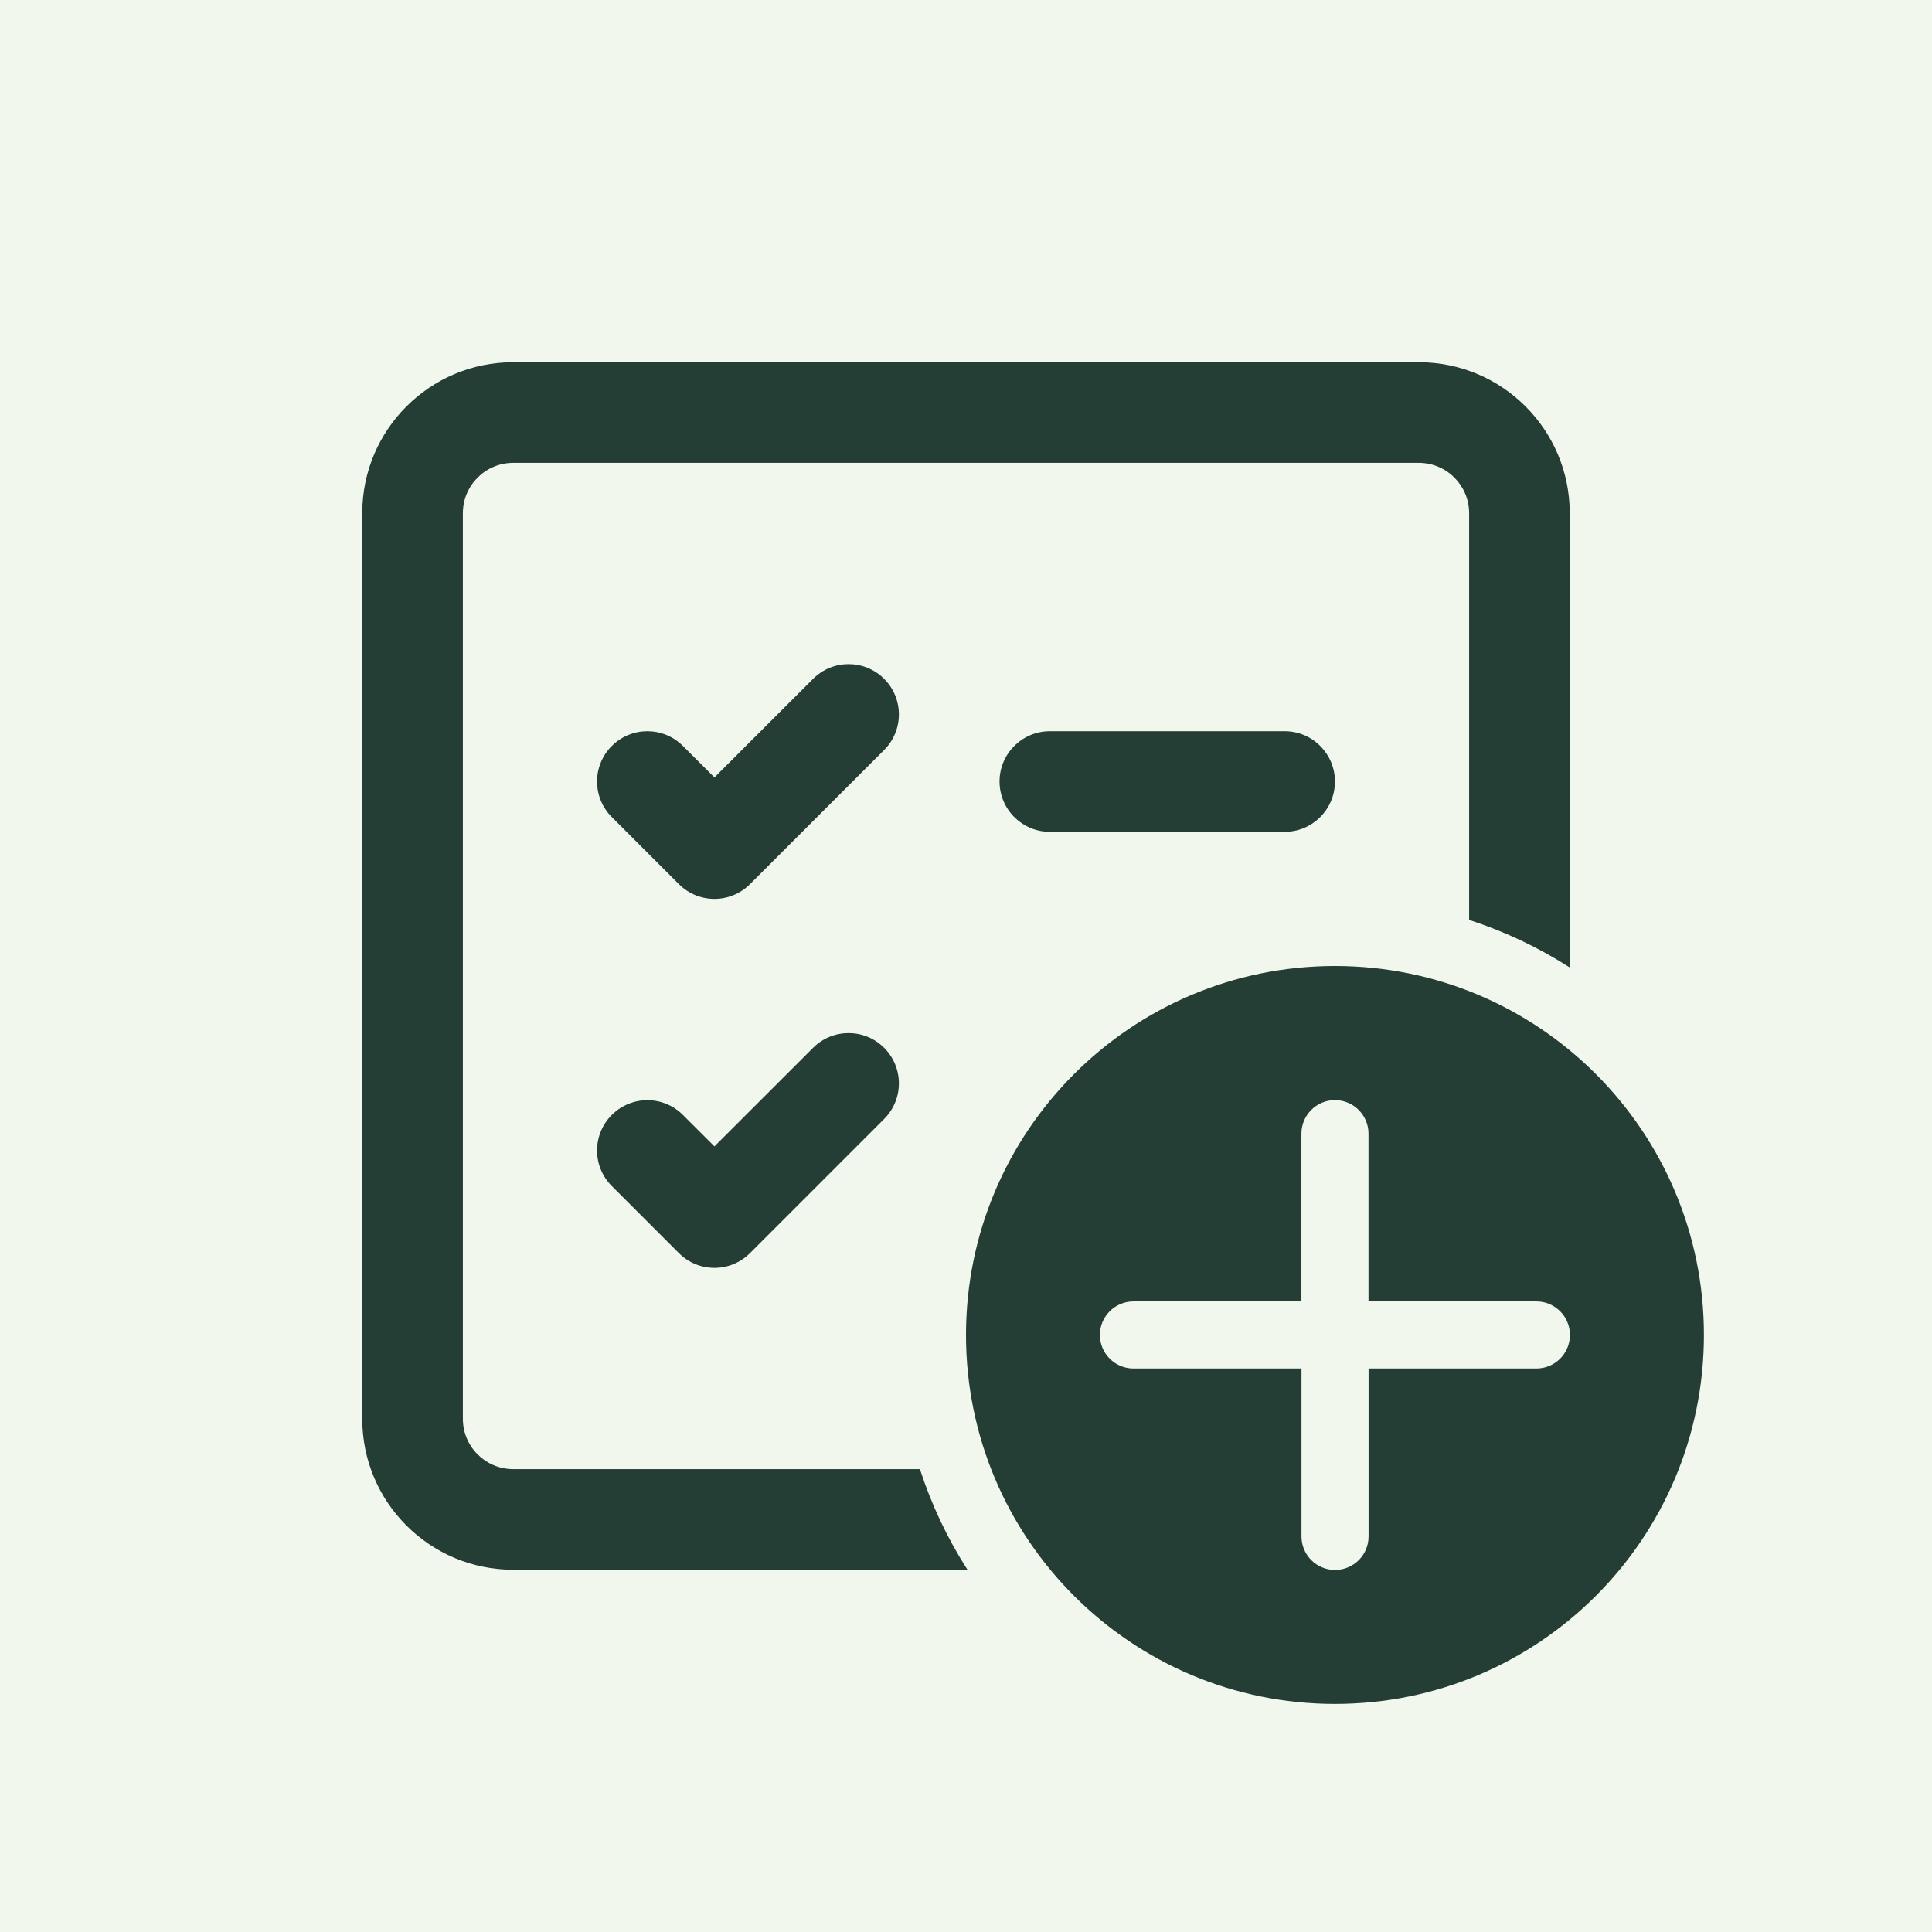
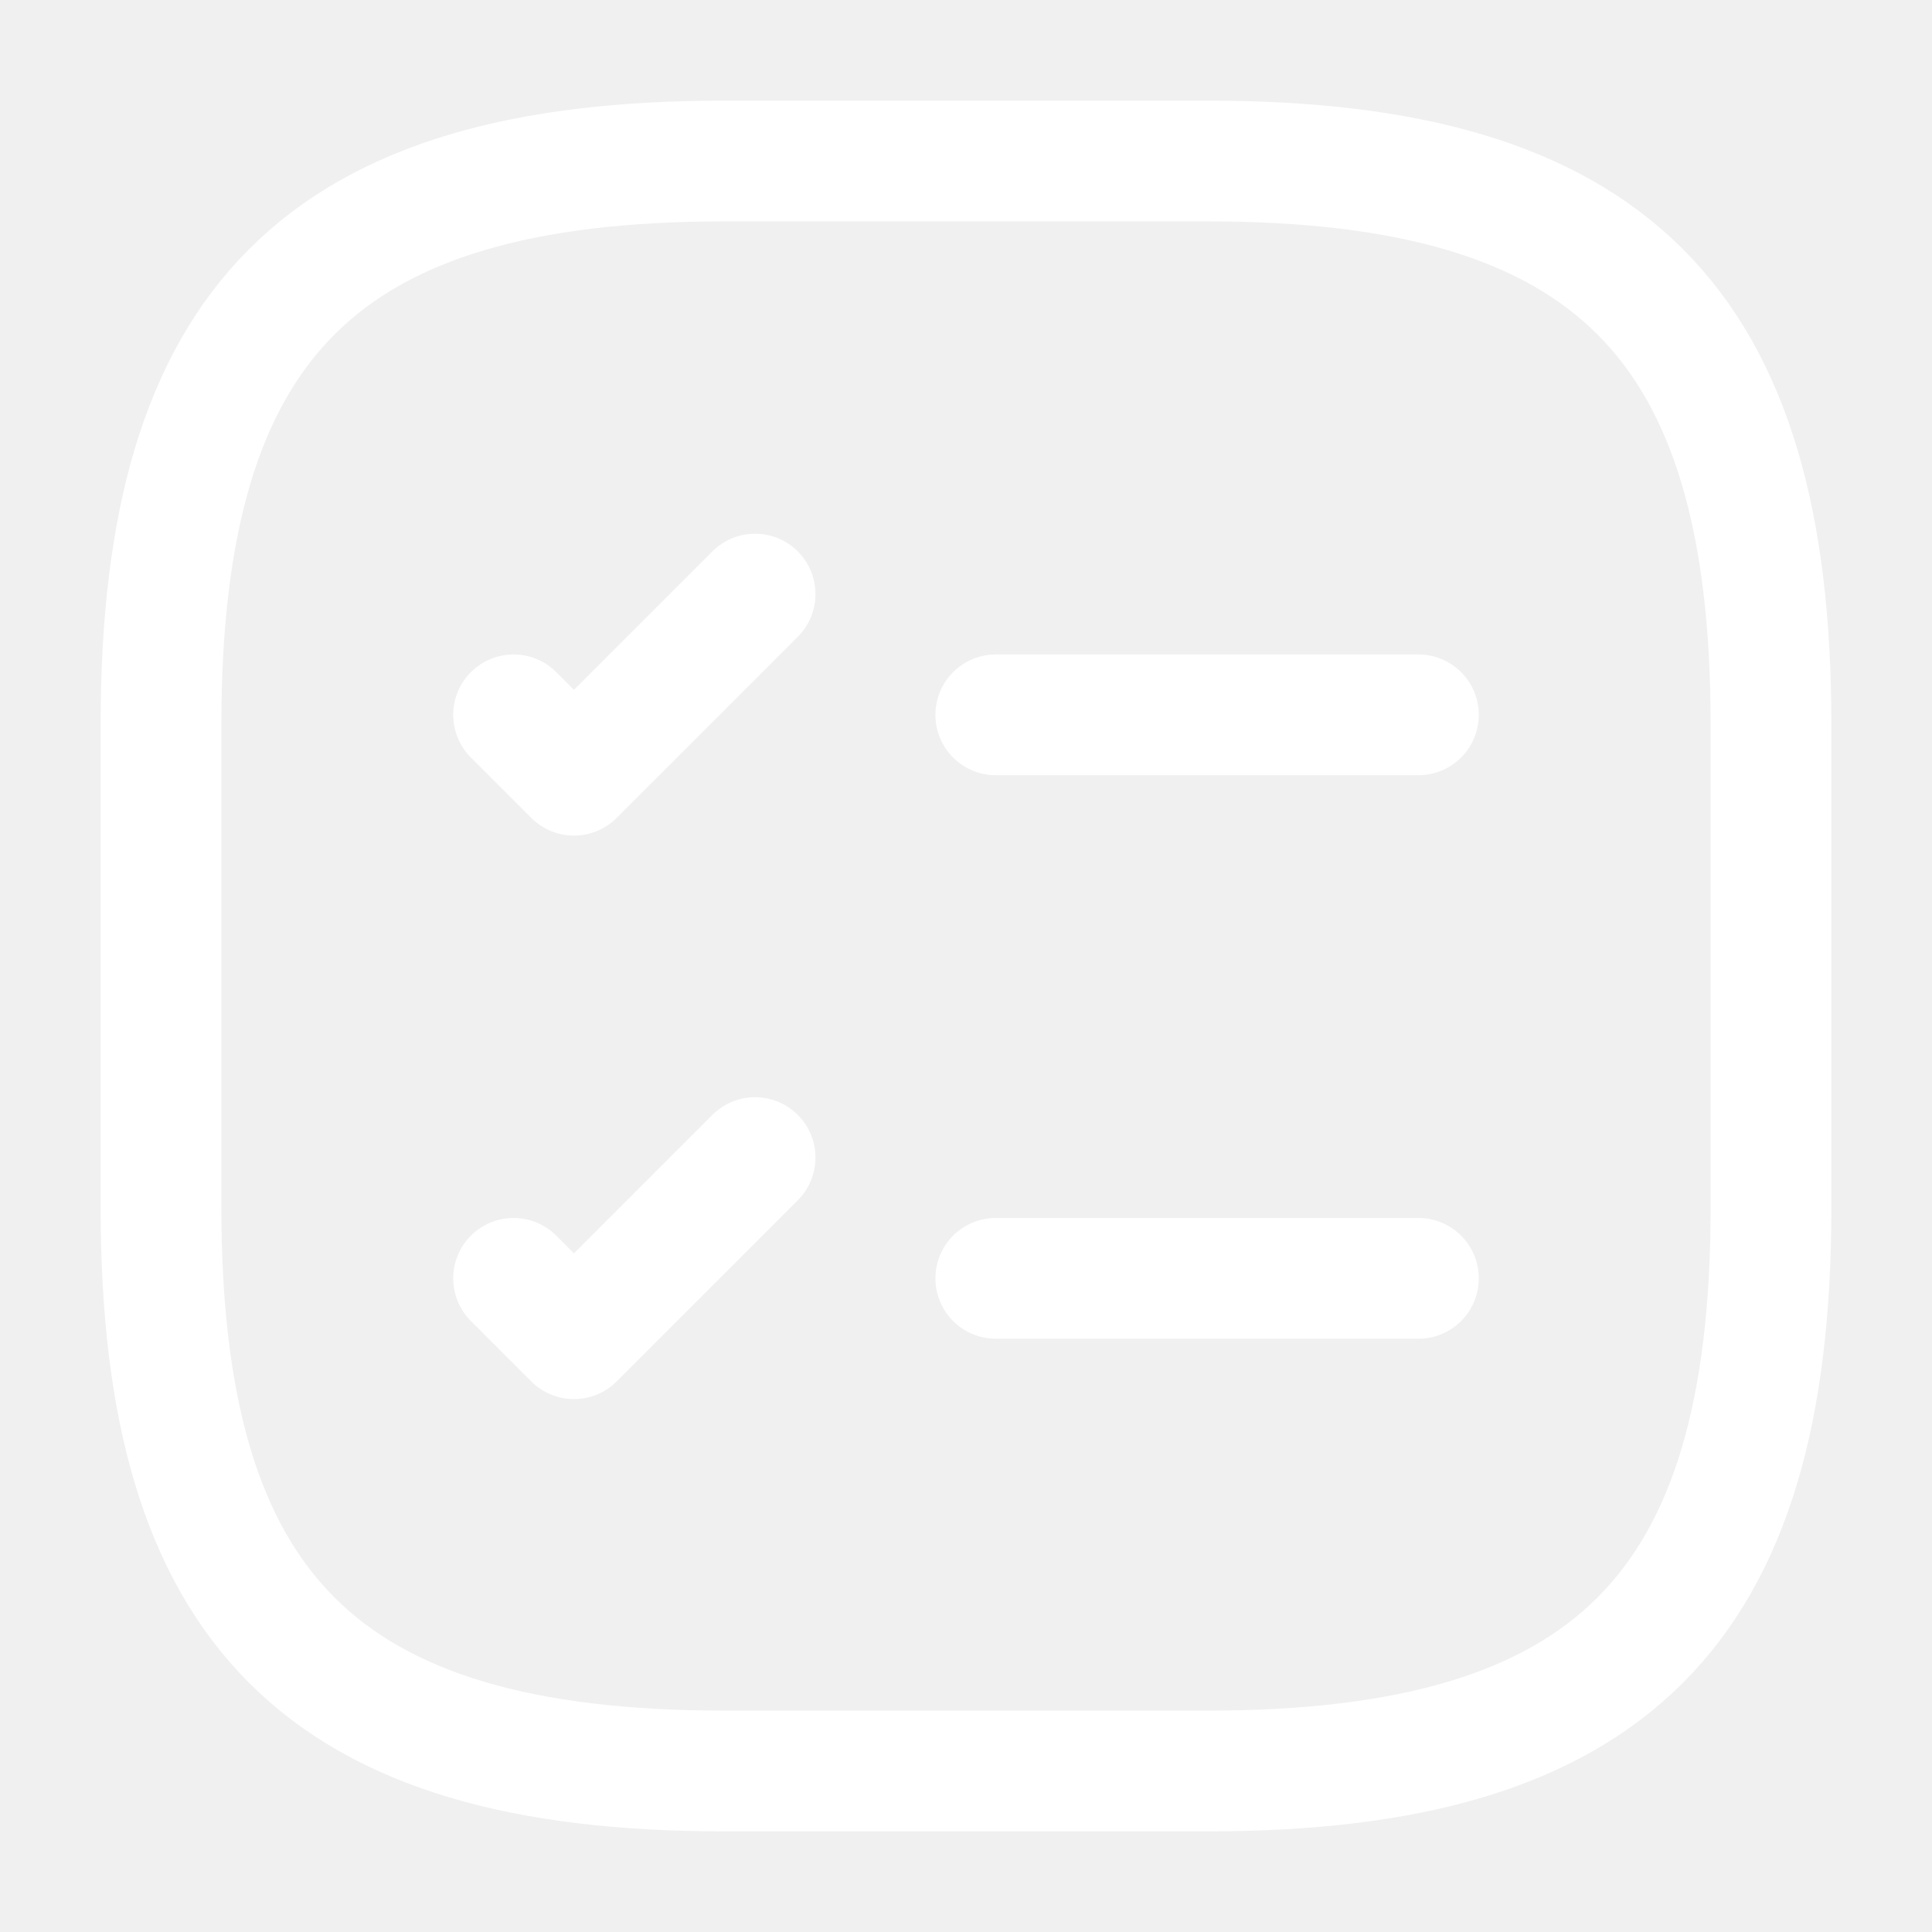
- <svg xmlns="http://www.w3.org/2000/svg" width="800px" height="800px" viewBox="-2.4 -2.4 28.80 28.80" fill="none">
-   <g id="SVGRepo_bgCarrier" stroke-width="0" transform="translate(0,0), scale(1)">
-     <rect x="-2.4" y="-2.4" width="28.80" height="28.80" rx="0" fill="#F1F7ED" strokewidth="0" />
-   </g>
-   <g id="SVGRepo_tracerCarrier" stroke-linecap="round" stroke-linejoin="round" stroke="#C2A83E" stroke-width="0.24" />
-   <g id="SVGRepo_iconCarrier">
-     <path d="M3 5.25C3 4.007 4.007 3 5.25 3H18.75C19.993 3 21 4.007 21 5.25V12.022C20.537 11.725 20.034 11.486 19.5 11.313V5.25C19.5 4.836 19.164 4.5 18.75 4.5H5.25C4.836 4.5 4.5 4.836 4.5 5.25V18.75C4.5 19.164 4.836 19.5 5.25 19.5H11.313C11.486 20.034 11.725 20.537 12.022 21H5.25C4.007 21 3 19.993 3 18.75V5.25Z" fill="#243E36" />
-     <path d="M10.78 7.72C11.073 8.013 11.073 8.487 10.78 8.78L8.78 10.78C8.487 11.073 8.013 11.073 7.72 10.78L6.72 9.78C6.427 9.487 6.427 9.013 6.72 8.72C7.013 8.427 7.487 8.427 7.78 8.72L8.25 9.189L9.72 7.72C10.013 7.427 10.487 7.427 10.78 7.72Z" fill="#243E36" />
-     <path d="M10.78 13.22C11.073 13.513 11.073 13.987 10.78 14.28L8.78 16.28C8.487 16.573 8.013 16.573 7.72 16.28L6.72 15.28C6.427 14.987 6.427 14.513 6.72 14.22C7.013 13.927 7.487 13.927 7.78 14.22L8.25 14.689L9.72 13.22C10.013 12.927 10.487 12.927 10.78 13.22Z" fill="#243E36" />
-     <path d="M17.5 12C20.538 12 23 14.462 23 17.5C23 20.538 20.538 23 17.5 23C14.462 23 12 20.538 12 17.5C12 14.462 14.462 12 17.5 12ZM18.001 20.503L18.001 18H20.503C20.779 18 21.003 17.776 21.003 17.5C21.003 17.224 20.779 17 20.503 17H18L18 14.499C18 14.223 17.776 13.999 17.5 13.999C17.224 13.999 17 14.223 17 14.499L17 17H14.496C14.22 17 13.996 17.224 13.996 17.5C13.996 17.776 14.22 18 14.496 18H17.001L17.001 20.503C17.001 20.78 17.225 21.003 17.501 21.003C17.777 21.003 18.001 20.78 18.001 20.503Z" fill="#243E36" />
-     <path d="M13.25 8.5C12.836 8.5 12.5 8.836 12.5 9.25C12.5 9.664 12.836 10 13.25 10H16.75C17.164 10 17.5 9.664 17.5 9.25C17.5 8.836 17.164 8.5 16.75 8.5H13.25Z" fill="#243E36" />
-   </g>
+ <svg xmlns="http://www.w3.org/2000/svg" width="800px" height="800px" viewBox="0 0 24 24" fill="none">
+   <path d="M12.37 8.88H17.62" stroke="#fff" stroke-width="1.5" stroke-linecap="round" stroke-linejoin="round" />
+   <path d="M6.38 8.88L7.13 9.63L9.38 7.38" stroke="#fff" stroke-width="1.5" stroke-linecap="round" stroke-linejoin="round" />
+   <path d="M12.37 15.88H17.62" stroke="#fff" stroke-width="1.5" stroke-linecap="round" stroke-linejoin="round" />
+   <path d="M6.38 15.88L7.13 16.63L9.38 14.38" stroke="#fff" stroke-width="1.5" stroke-linecap="round" stroke-linejoin="round" />
+   <path d="M9 22H15C20 22 22 20 22 15V9C22 4 20 2 15 2H9C4 2 2 4 2 9V15C2 20 4 22 9 22Z" stroke="#fff" stroke-width="1.5" stroke-linecap="round" stroke-linejoin="round" />
</svg>
